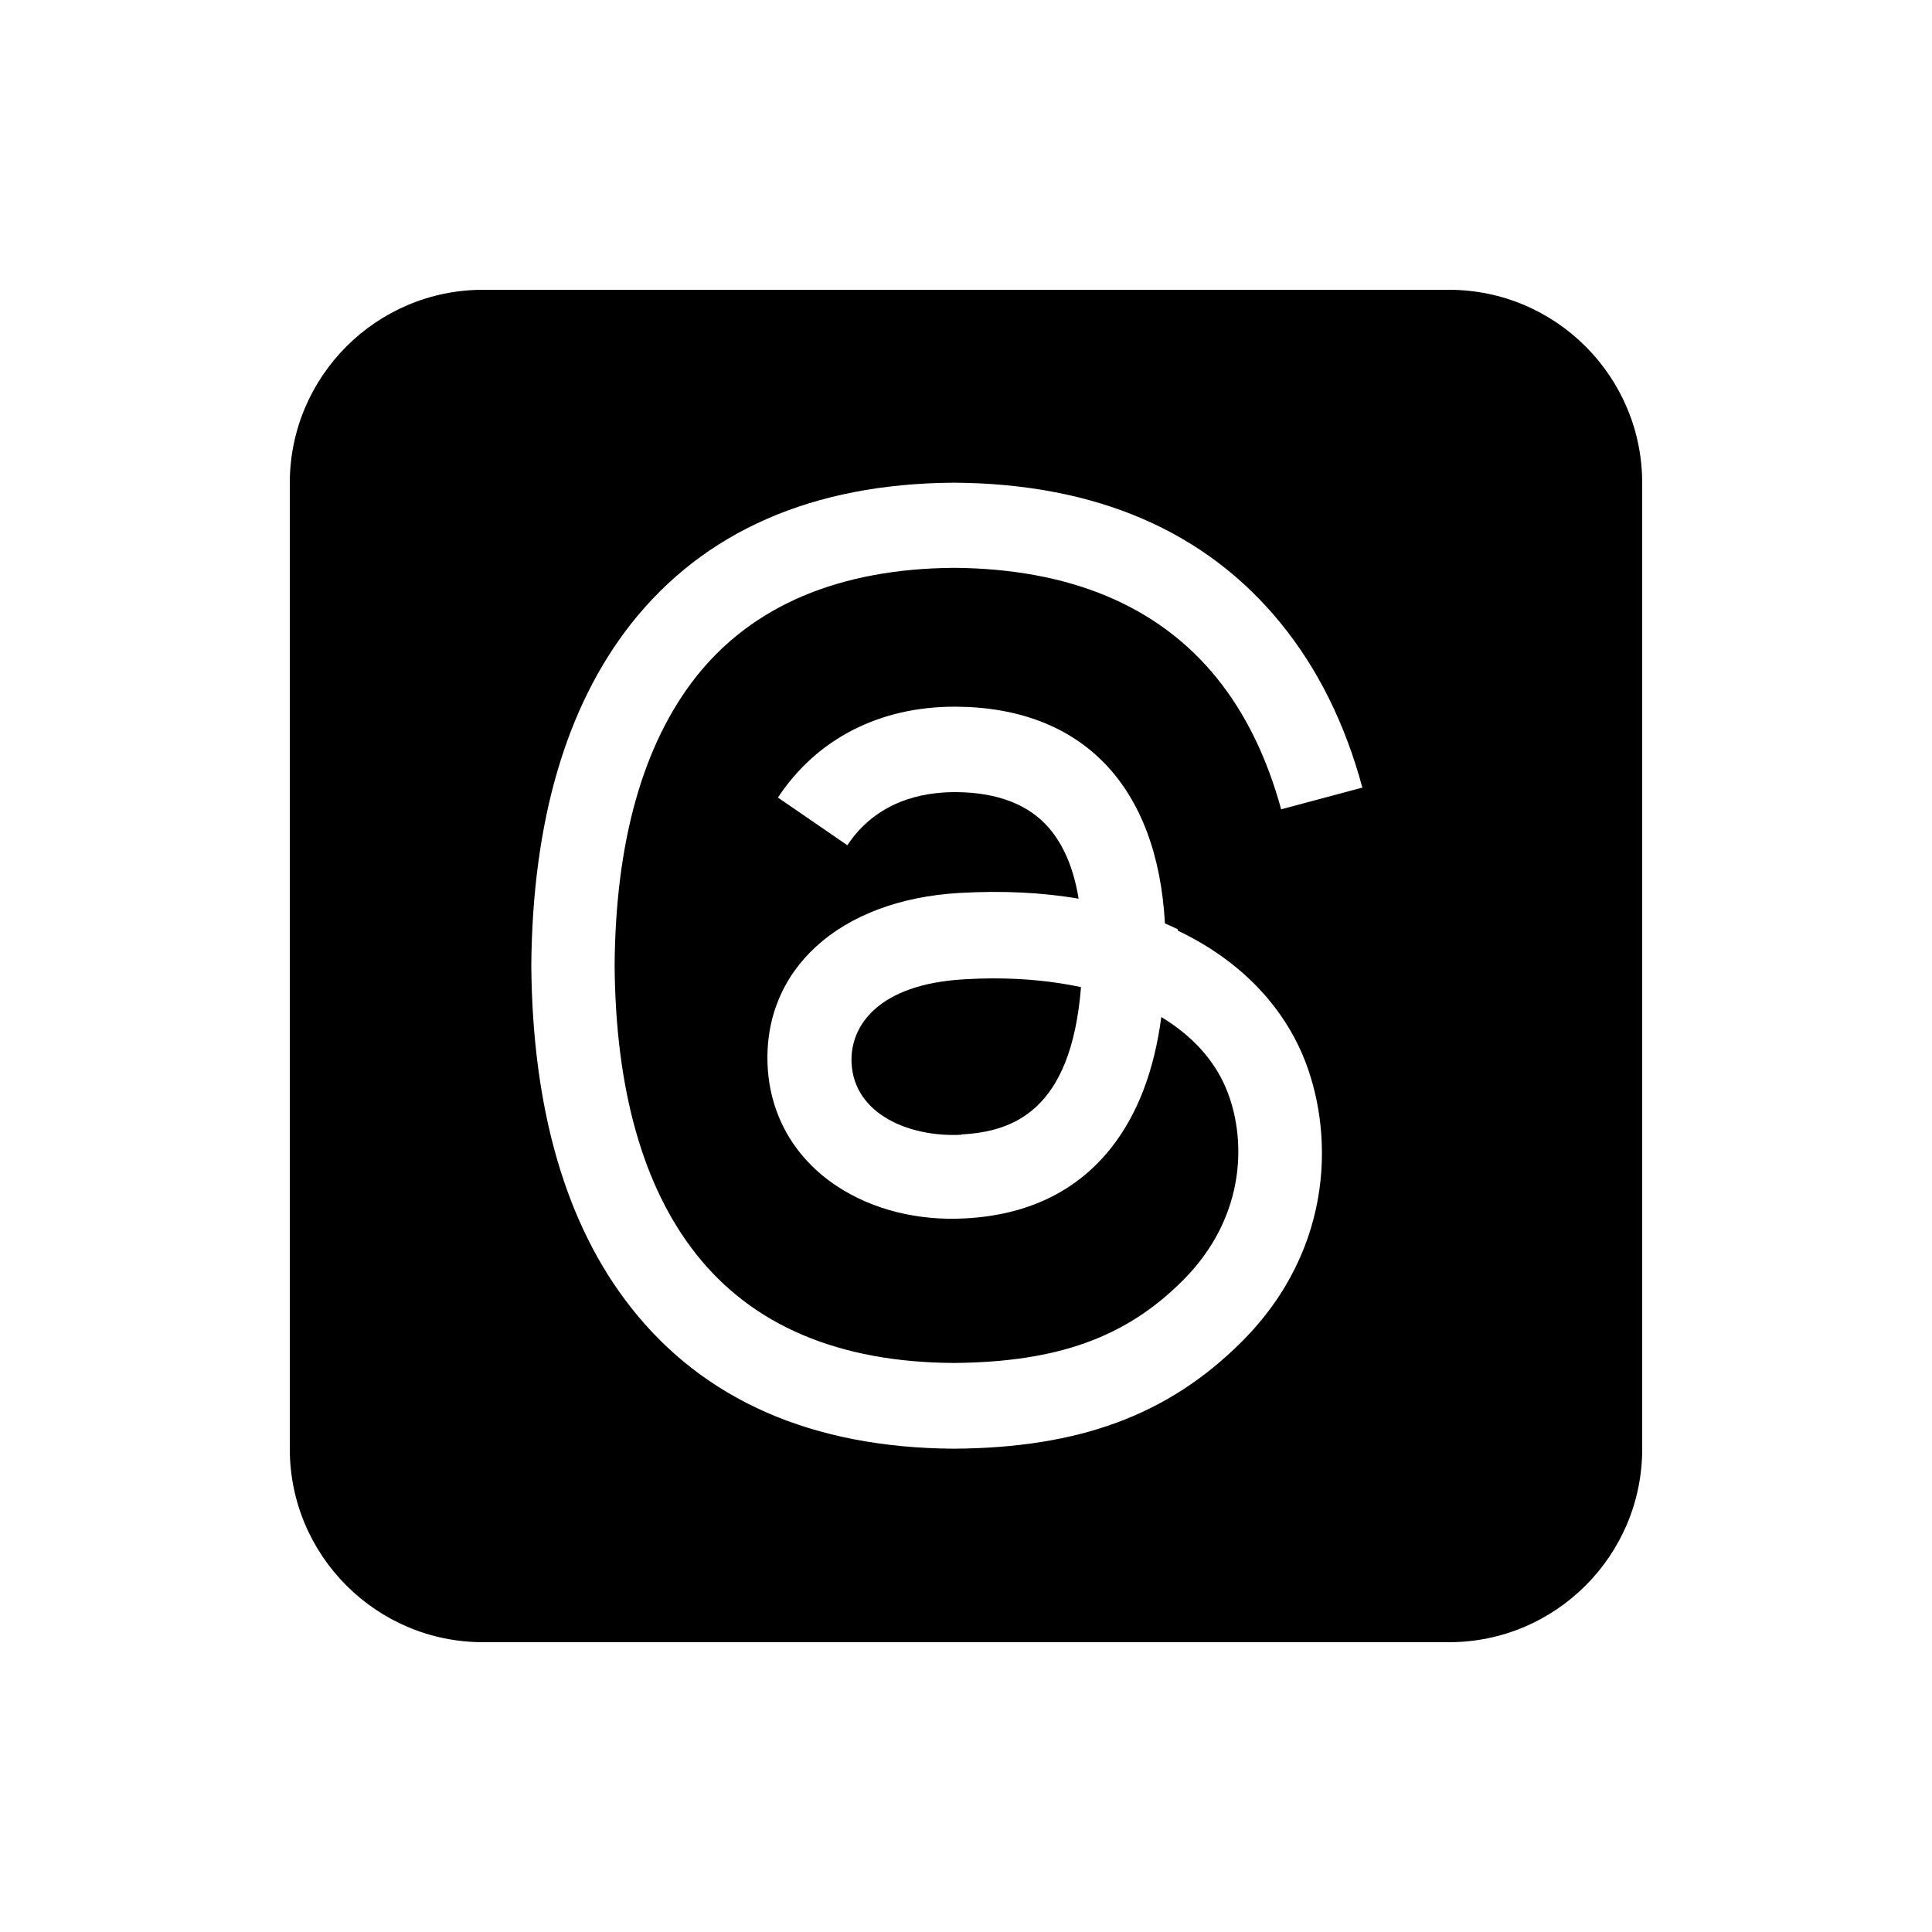
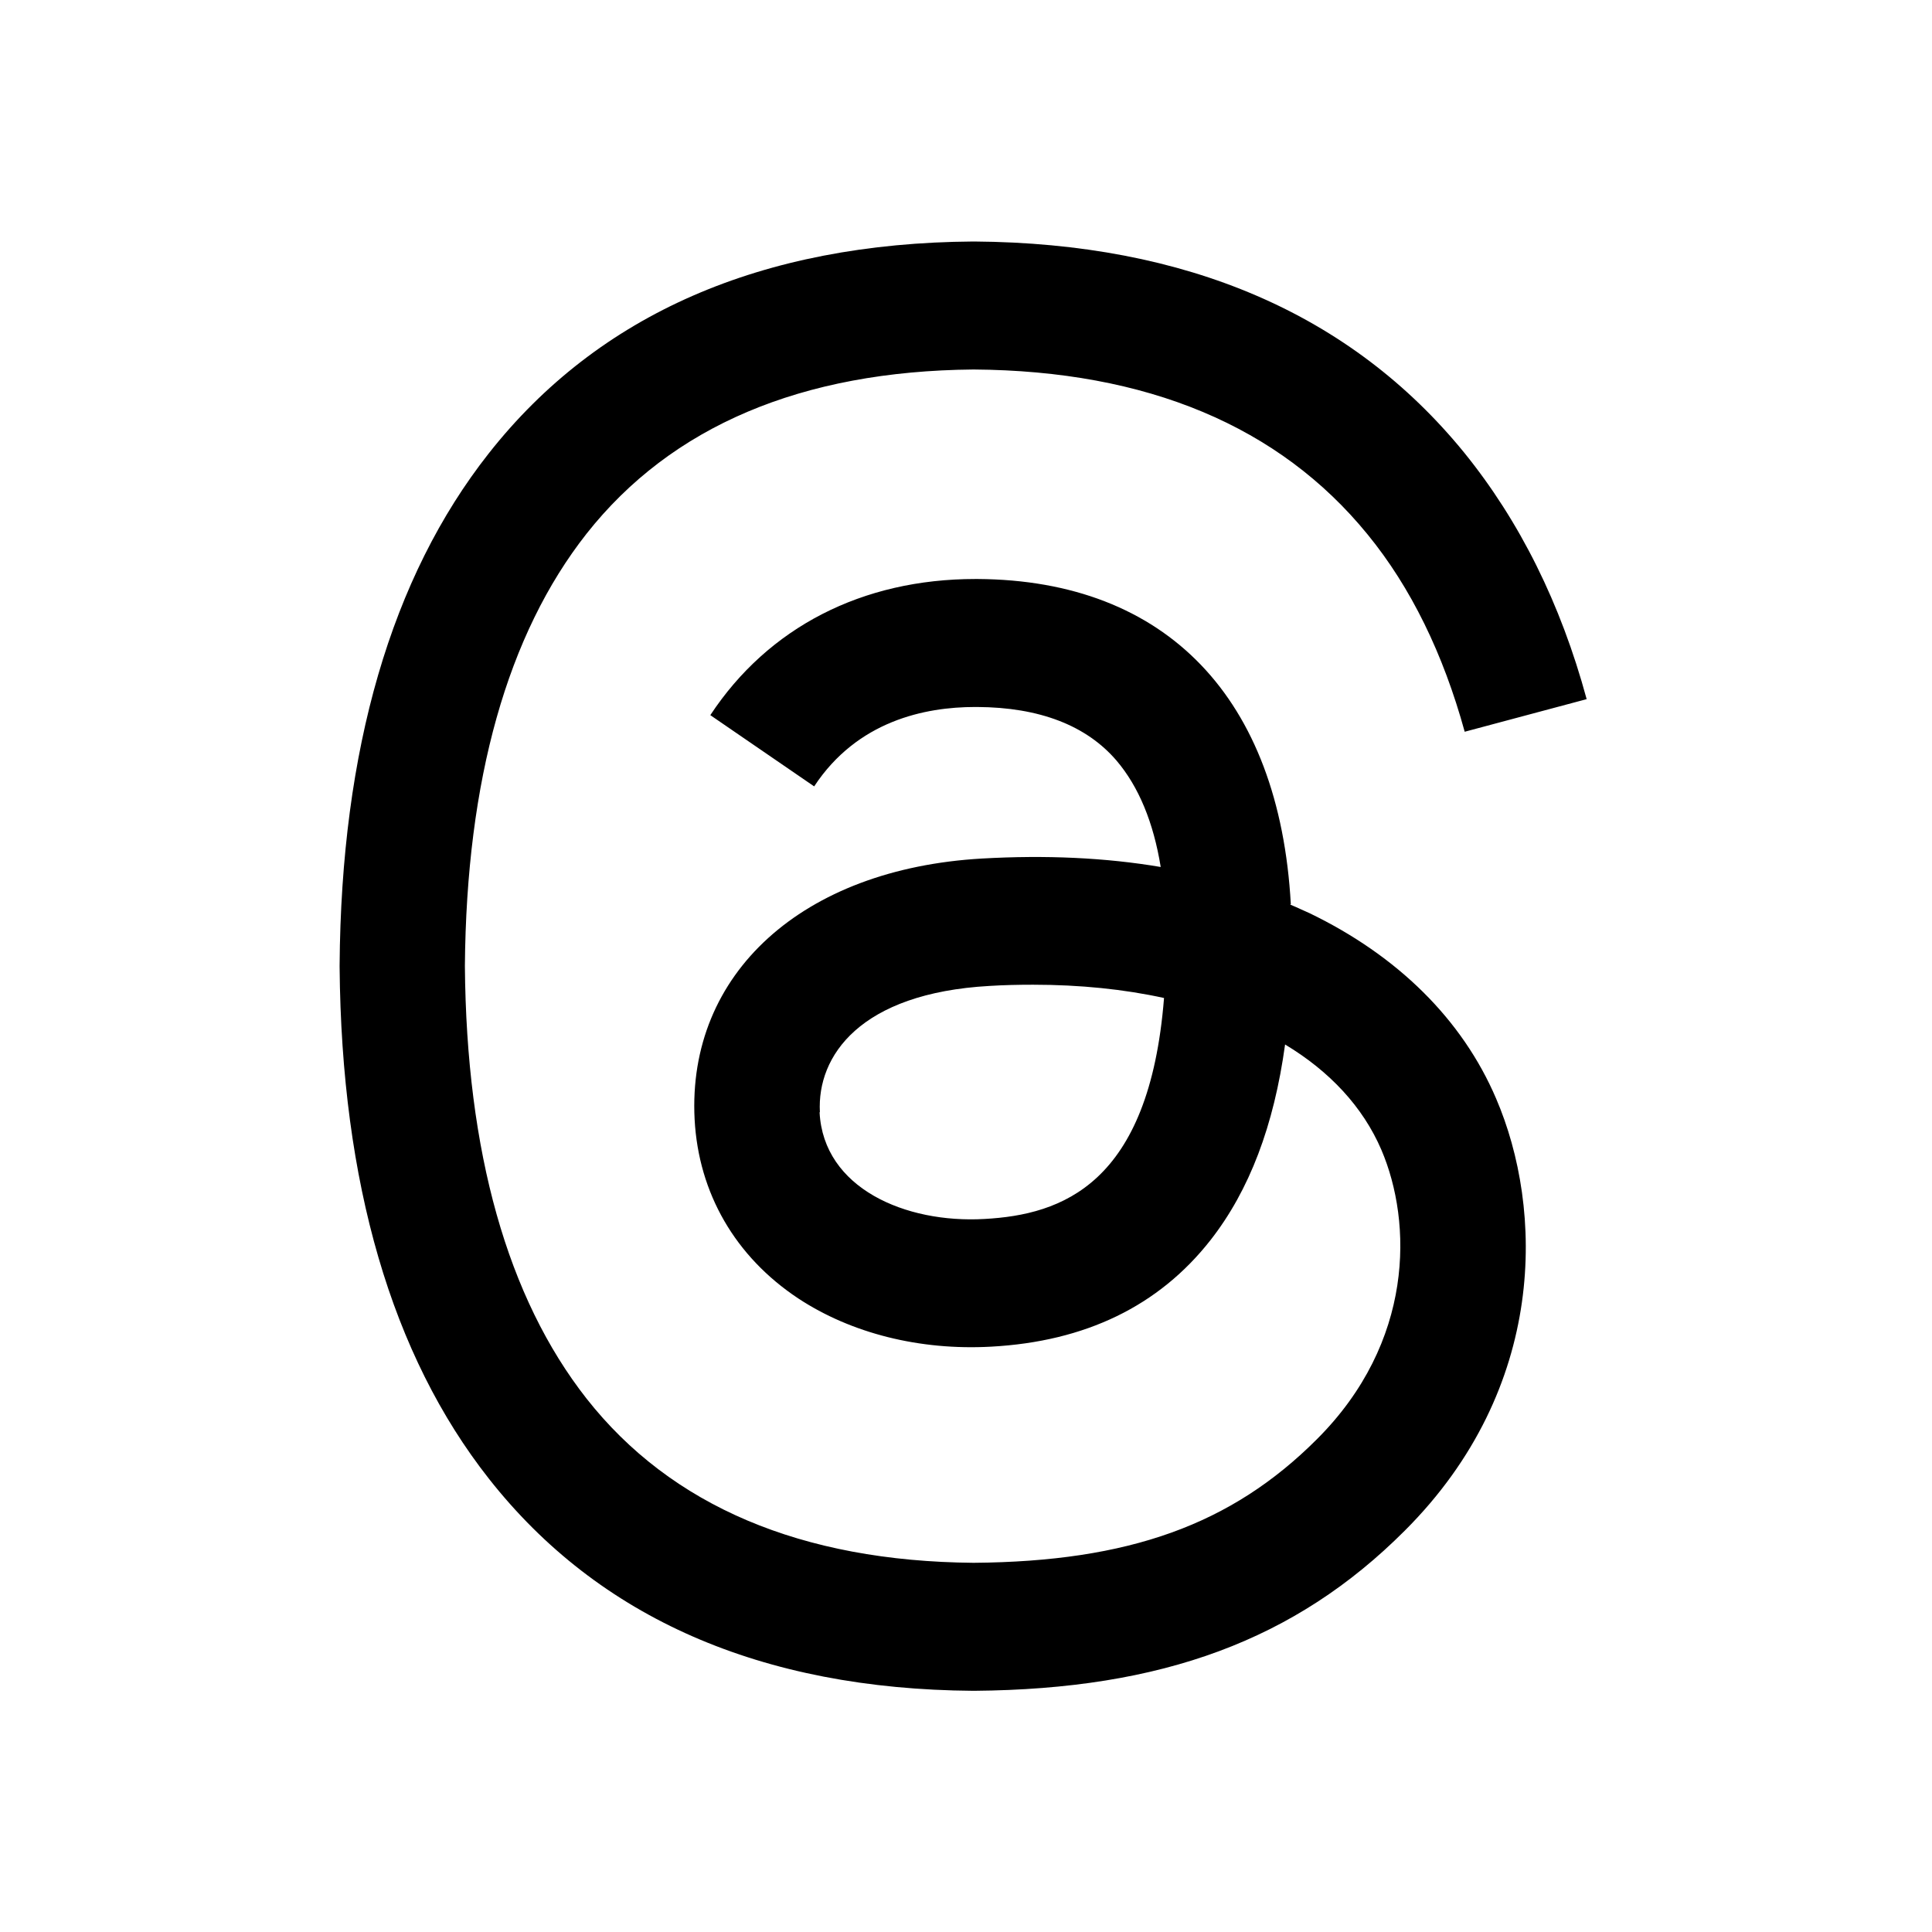
<svg xmlns="http://www.w3.org/2000/svg" viewBox="0 0 640 640">
-   <path d="M160 96C124.7 96 96 124.7 96 160L96 480C96 515.3 124.7 544 160 544L480 544C515.3 544 544 515.3 544 480L544 160C544 124.7 515.3 96 480 96L160 96zM390.2 308.3C409.7 317.6 423.9 331.8 431.4 349.2C441.8 373.5 442.8 413.1 411.2 444.6C387 468.7 357.7 479.6 316.1 479.9L315.9 479.9C269.1 479.6 233.1 463.8 209 433.1C187.5 405.8 176.4 367.7 176 320L176 319.8C176.4 272.1 187.5 234.1 209 206.7C233.2 176 269.2 160.2 315.9 159.9L316.1 159.9C363 160.2 399.4 175.9 424.3 206.5C436.6 221.6 445.6 239.8 451.3 260.9L424.4 268.1C419.7 250.9 412.5 236.2 403 224.5C383.6 200.6 354.3 188.4 316 188.1C278 188.4 249.2 200.6 230.5 224.3C213 246.6 203.9 278.7 203.6 319.8C203.9 360.9 213 393.1 230.5 415.3C249.2 439.1 277.9 451.3 316 451.5C350.3 451.2 372.9 443.1 391.8 424.2C413.3 402.7 412.9 376.3 406 360.2C402 350.8 394.6 342.9 384.7 336.9C382.3 354.9 376.8 369.1 368.2 380.1C356.8 394.6 340.5 402.5 319.8 403.6C304.1 404.5 289 400.7 277.2 392.9C263.3 383.7 255.2 369.7 254.3 353.4C252.6 321.2 278.1 298.1 317.8 295.8C331.9 295 345.1 295.6 357.3 297.7C355.7 287.8 352.4 280 347.5 274.3C340.8 266.5 330.4 262.5 316.7 262.4L316.3 262.4C305.3 262.4 290.3 265.5 280.7 280L257.7 264.2C270.5 244.8 291.3 234.1 316.2 234.1L316.8 234.1C358.6 234.4 383.4 260.4 385.9 305.9C387.3 306.5 388.7 307.1 390.1 307.8L390.2 308.3zM318.4 375.8C335.4 374.9 354.8 368.2 358.1 327C349.3 325.1 339.5 324.1 329.1 324.1C325.9 324.1 322.7 324.2 319.5 324.4C290.9 326 281.4 339.9 282.1 352.3C283 369 301.1 376.8 318.5 375.9L318.4 375.8z" />
+   <path d="M427.5 299.7C429.7 300.6 431.7 301.6 433.8 302.5C463 316.6 484.4 337.7 495.6 363.9C511.3 400.4 512.8 459.7 465.3 507.1C429.1 543.3 385 559.6 322.7 560.1L322.4 560.1C252.2 559.6 198.3 536 162 489.9C129.7 448.9 113.1 391.8 112.5 320.3L112.5 319.8C113 248.3 129.6 191.2 161.9 150.2C198.2 104.1 252.2 80.5 322.4 80L322.7 80C393 80.5 447.6 104 485 149.9C503.4 172.6 517 199.9 525.6 231.6L485.2 242.4C478.1 216.6 467.4 194.6 453 177C423.8 141.2 380 122.8 322.5 122.4C265.5 122.9 222.4 141.2 194.3 176.8C168.1 210.1 154.5 258.3 154 320C154.5 381.7 168.1 429.9 194.3 463.3C222.3 498.9 265.5 517.2 322.5 517.7C373.9 517.3 407.9 505.1 436.2 476.8C468.5 444.6 467.9 405 457.6 380.9C451.5 366.7 440.5 354.9 425.7 346C422 372.9 413.9 394.3 401 410.8C383.9 432.6 359.6 444.4 328.3 446.1C304.7 447.4 282 441.7 264.4 430.1C243.6 416.3 231.4 395.3 230.1 370.8C227.6 322.5 265.8 287.8 325.3 284.4C346.4 283.2 366.2 284.1 384.5 287.2C382.1 272.4 377.2 260.6 369.9 252C359.9 240.3 344.3 234.3 323.7 234.2L323 234.2C306.4 234.2 284 238.8 269.7 260.5L235.3 236.9C254.5 207.8 285.6 191.8 323.1 191.8L323.9 191.8C386.5 192.2 423.8 231.3 427.6 299.5L427.4 299.7L427.5 299.7zM271.5 368.5C272.8 393.6 299.9 405.3 326.1 403.8C351.7 402.4 380.7 392.4 385.6 330.6C372.4 327.7 357.8 326.2 342.2 326.2C337.4 326.2 332.6 326.3 327.8 326.6C284.9 329 270.6 349.8 271.6 368.4L271.5 368.5z" />
</svg>
